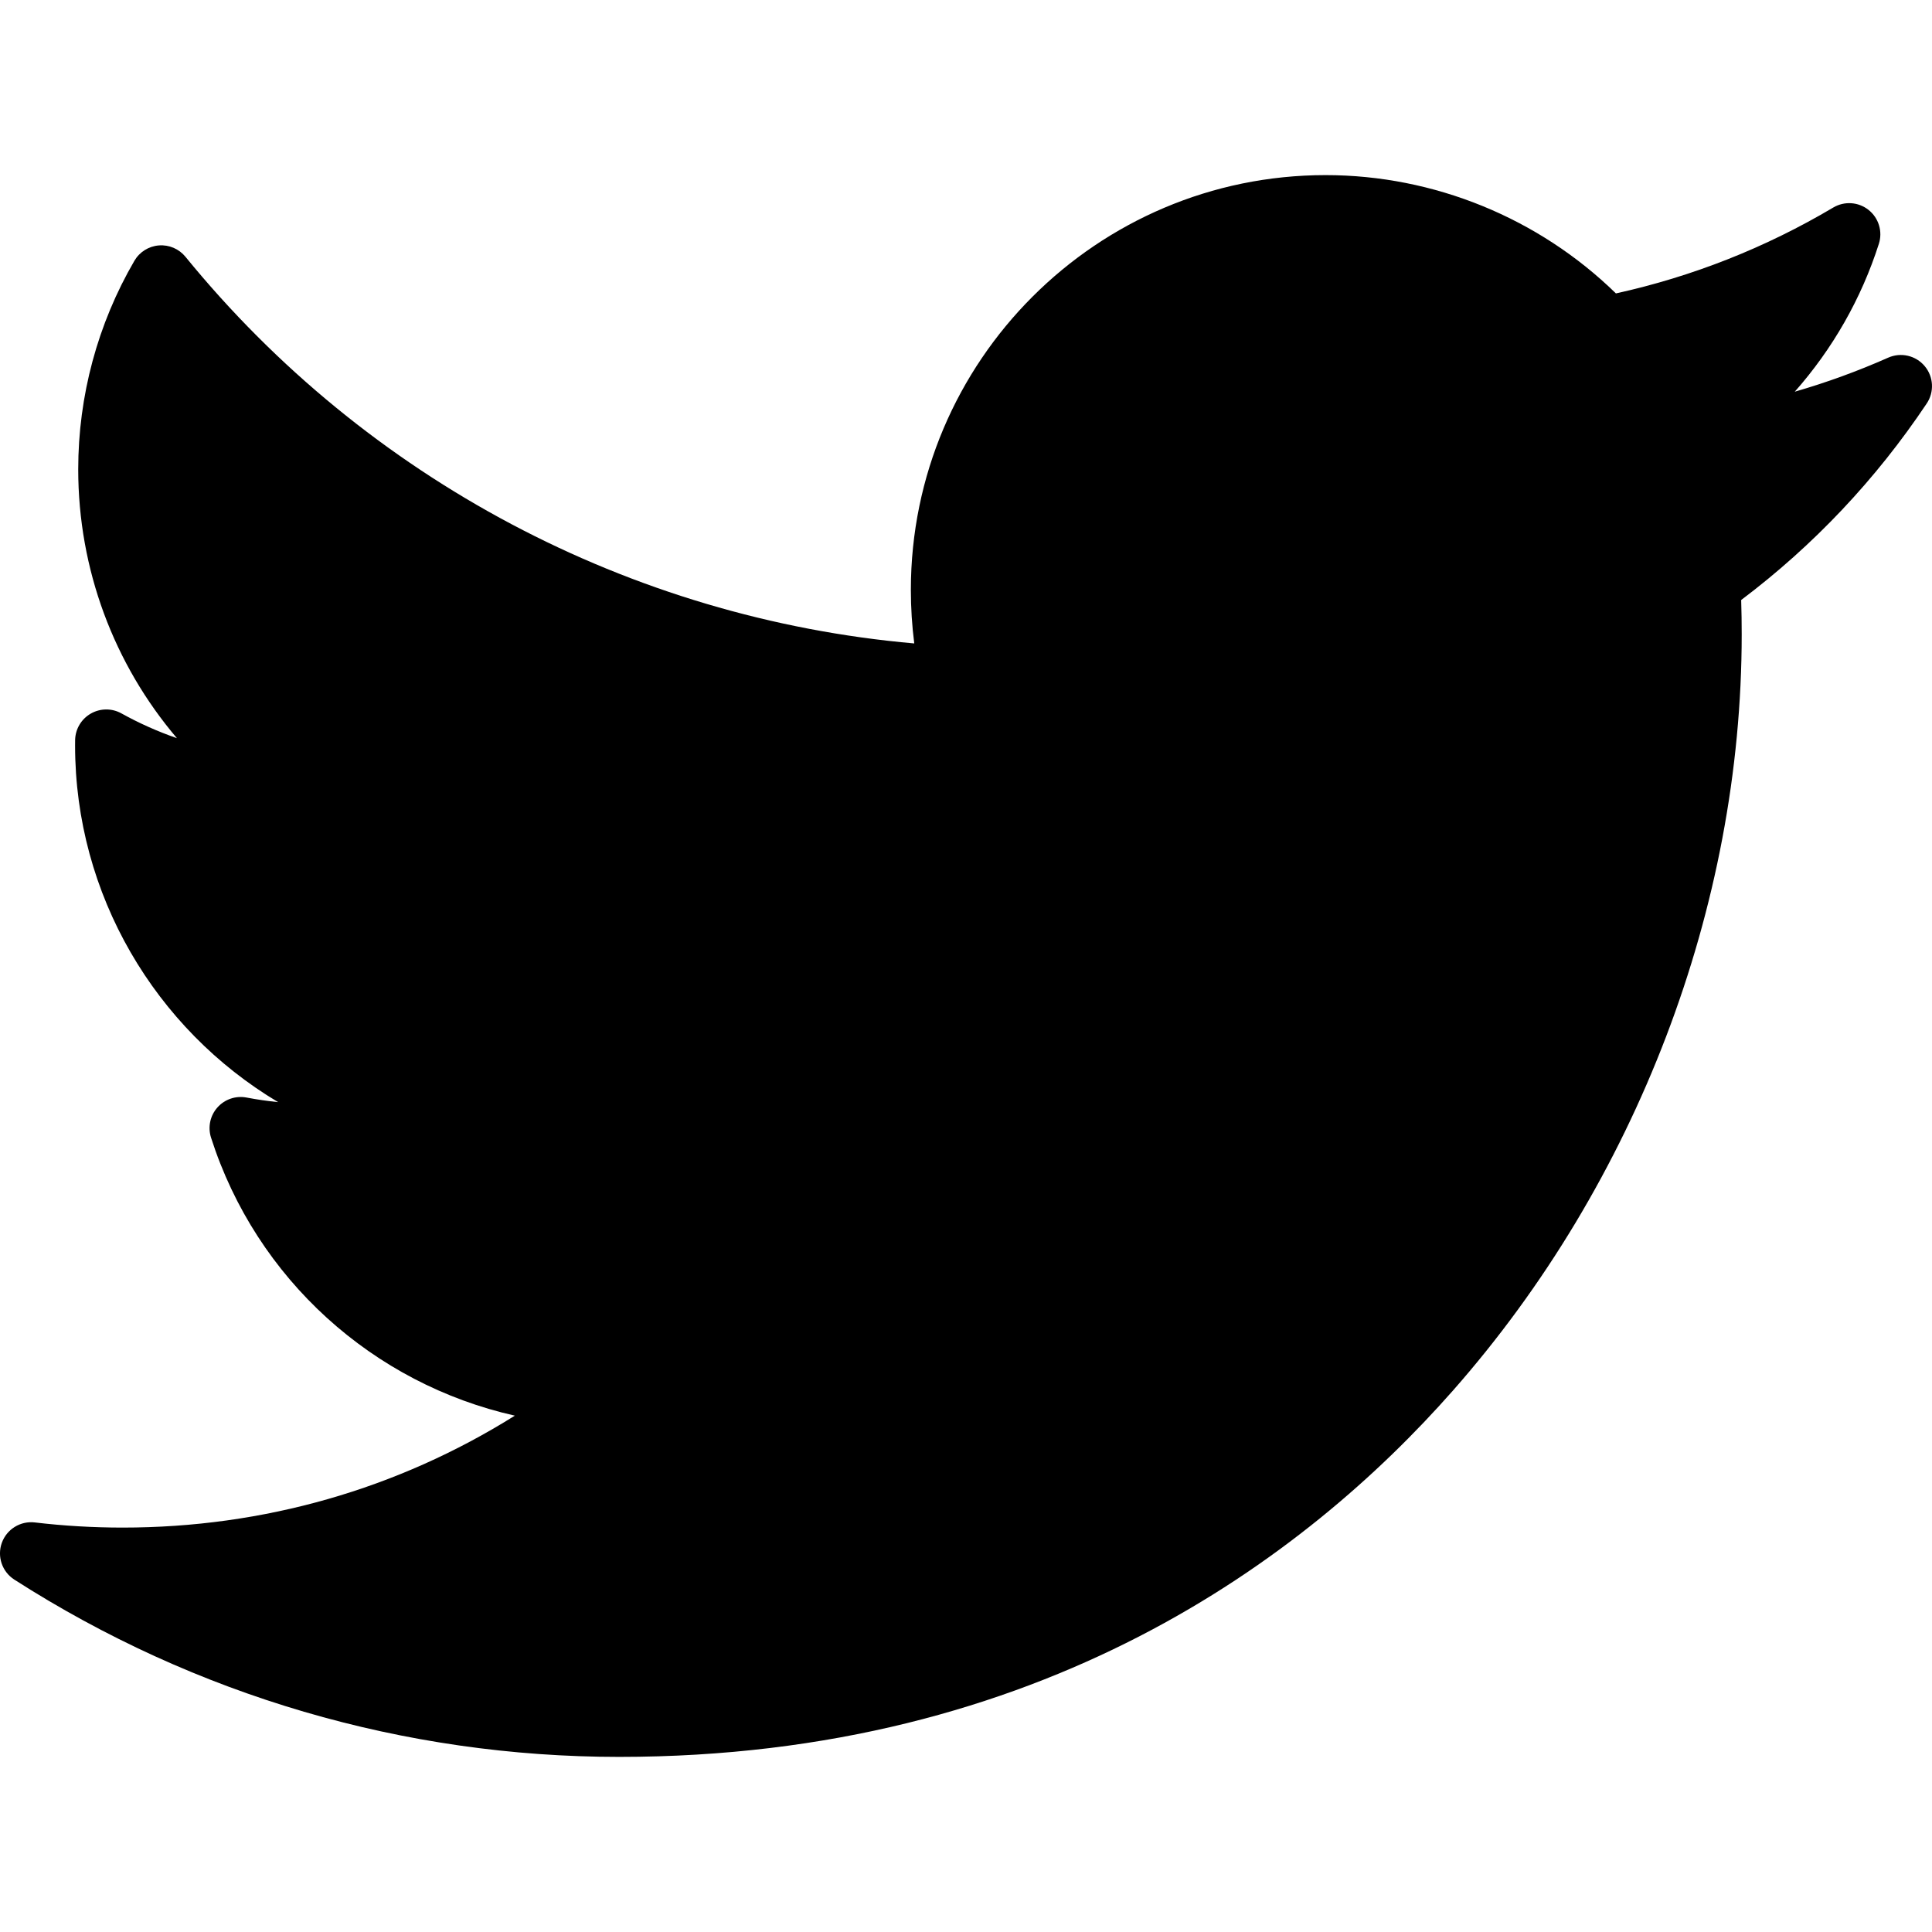
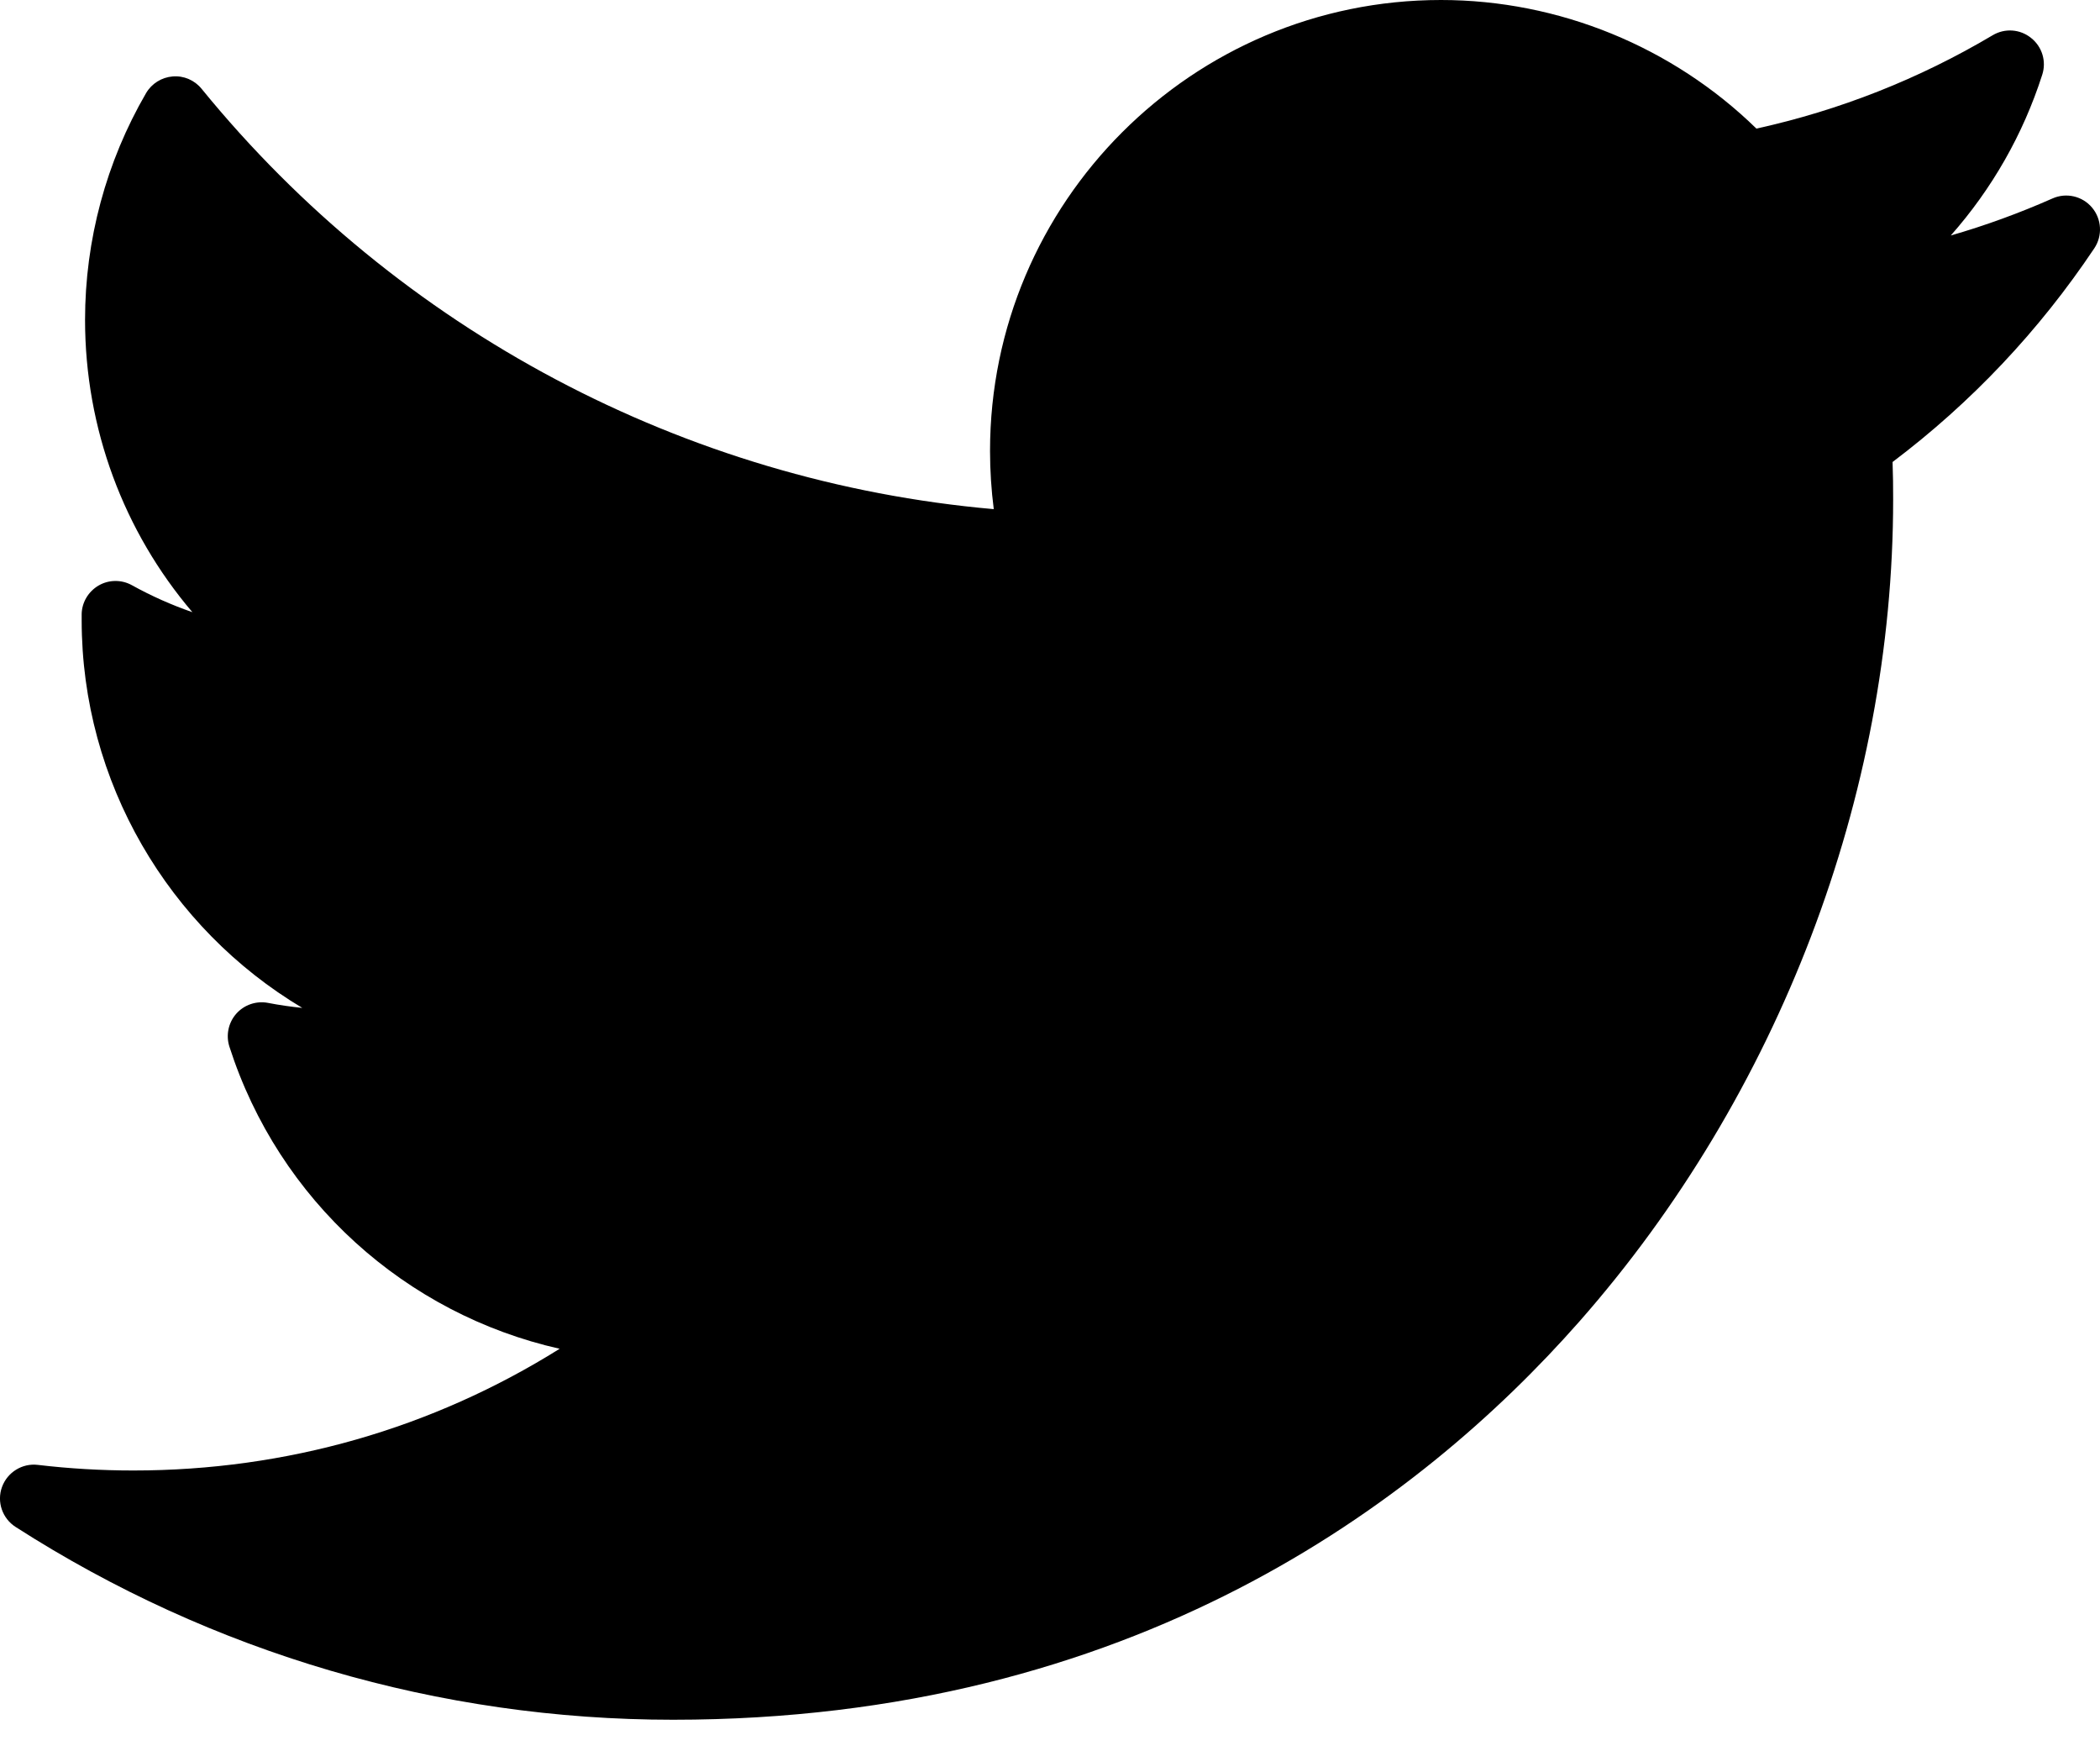
- <svg xmlns="http://www.w3.org/2000/svg" version="1.1" id="Layer_1" x="0px" y="0px" viewBox="0 0 310 310" style="enable-background:new 0 0 310 310;" xml:space="preserve">
-   <g id="XMLID_826_">
-     <path id="XMLID_827_" d="M302.973,57.388c-4.87,2.16-9.877,3.983-14.993,5.463c6.057-6.85,10.675-14.91,13.494-23.73   c0.632-1.977-0.023-4.141-1.648-5.434c-1.623-1.294-3.878-1.449-5.665-0.39c-10.865,6.444-22.587,11.075-34.878,13.783   c-12.381-12.098-29.197-18.983-46.581-18.983c-36.695,0-66.549,29.853-66.549,66.547c0,2.89,0.183,5.764,0.545,8.598   C101.163,99.244,58.83,76.863,29.76,41.204c-1.036-1.271-2.632-1.956-4.266-1.825c-1.635,0.128-3.104,1.05-3.93,2.467   c-5.896,10.117-9.013,21.688-9.013,33.461c0,16.035,5.725,31.249,15.838,43.137c-3.075-1.065-6.059-2.396-8.907-3.977   c-1.529-0.851-3.395-0.838-4.914,0.033c-1.52,0.871-2.473,2.473-2.513,4.224c-0.007,0.295-0.007,0.59-0.007,0.889   c0,23.935,12.882,45.484,32.577,57.229c-1.692-0.169-3.383-0.414-5.063-0.735c-1.732-0.331-3.513,0.276-4.681,1.597   c-1.17,1.32-1.557,3.16-1.018,4.84c7.29,22.76,26.059,39.501,48.749,44.605c-18.819,11.787-40.34,17.961-62.932,17.961   c-4.714,0-9.455-0.277-14.095-0.826c-2.305-0.274-4.509,1.087-5.294,3.279c-0.785,2.193,0.047,4.638,2.008,5.895   c29.023,18.609,62.582,28.445,97.047,28.445c67.754,0,110.139-31.95,133.764-58.753c29.46-33.421,46.356-77.658,46.356-121.367   c0-1.826-0.028-3.67-0.084-5.508c11.623-8.757,21.63-19.355,29.773-31.536c1.237-1.85,1.103-4.295-0.33-5.998   C307.394,57.037,305.009,56.486,302.973,57.388z" />
-   </g>
-   <g>
- </g>
-   <g>
- </g>
-   <g>
- </g>
-   <g>
- </g>
-   <g>
- </g>
-   <g>
- </g>
-   <g>
- </g>
-   <g>
- </g>
-   <g>
- </g>
-   <g>
- </g>
-   <g>
- </g>
-   <g>
- </g>
-   <g>
- </g>
-   <g>
- </g>
-   <g>
- </g>
+ <svg xmlns="http://www.w3.org/2000/svg" width="18" height="15" viewBox="0 0 18 15" fill="none">
+   <path d="M17.592 1.701C17.309 1.826 17.019 1.932 16.721 2.018C17.073 1.62 17.341 1.152 17.505 0.64C17.542 0.525 17.504 0.4 17.409 0.325C17.315 0.249 17.184 0.24 17.08 0.302C16.45 0.676 15.769 0.945 15.055 1.102C14.336 0.4 13.36 0 12.351 0C10.22 0 8.486 1.733 8.486 3.864C8.486 4.032 8.497 4.199 8.518 4.363C5.874 4.131 3.416 2.832 1.728 0.761C1.668 0.687 1.575 0.647 1.48 0.655C1.385 0.663 1.3 0.716 1.252 0.798C0.91 1.386 0.729 2.058 0.729 2.741C0.729 3.672 1.061 4.556 1.649 5.246C1.47 5.184 1.297 5.107 1.131 5.015C1.043 4.966 0.934 4.966 0.846 5.017C0.758 5.068 0.702 5.161 0.7 5.262C0.7 5.279 0.7 5.296 0.7 5.314C0.7 6.704 1.448 7.955 2.591 8.637C2.493 8.627 2.395 8.613 2.297 8.594C2.197 8.575 2.093 8.61 2.025 8.687C1.958 8.763 1.935 8.87 1.966 8.968C2.39 10.289 3.479 11.261 4.797 11.558C3.704 12.242 2.455 12.601 1.143 12.601C0.869 12.601 0.594 12.585 0.324 12.553C0.191 12.537 0.063 12.616 0.017 12.743C-0.029 12.87 0.02 13.012 0.134 13.085C1.819 14.166 3.767 14.737 5.769 14.737C9.703 14.737 12.164 12.882 13.536 11.326C15.246 9.385 16.227 6.816 16.227 4.279C16.227 4.173 16.226 4.065 16.222 3.959C16.897 3.45 17.478 2.835 17.951 2.128C18.023 2.02 18.015 1.878 17.932 1.779C17.849 1.68 17.71 1.648 17.592 1.701Z" fill="black" />
</svg>
